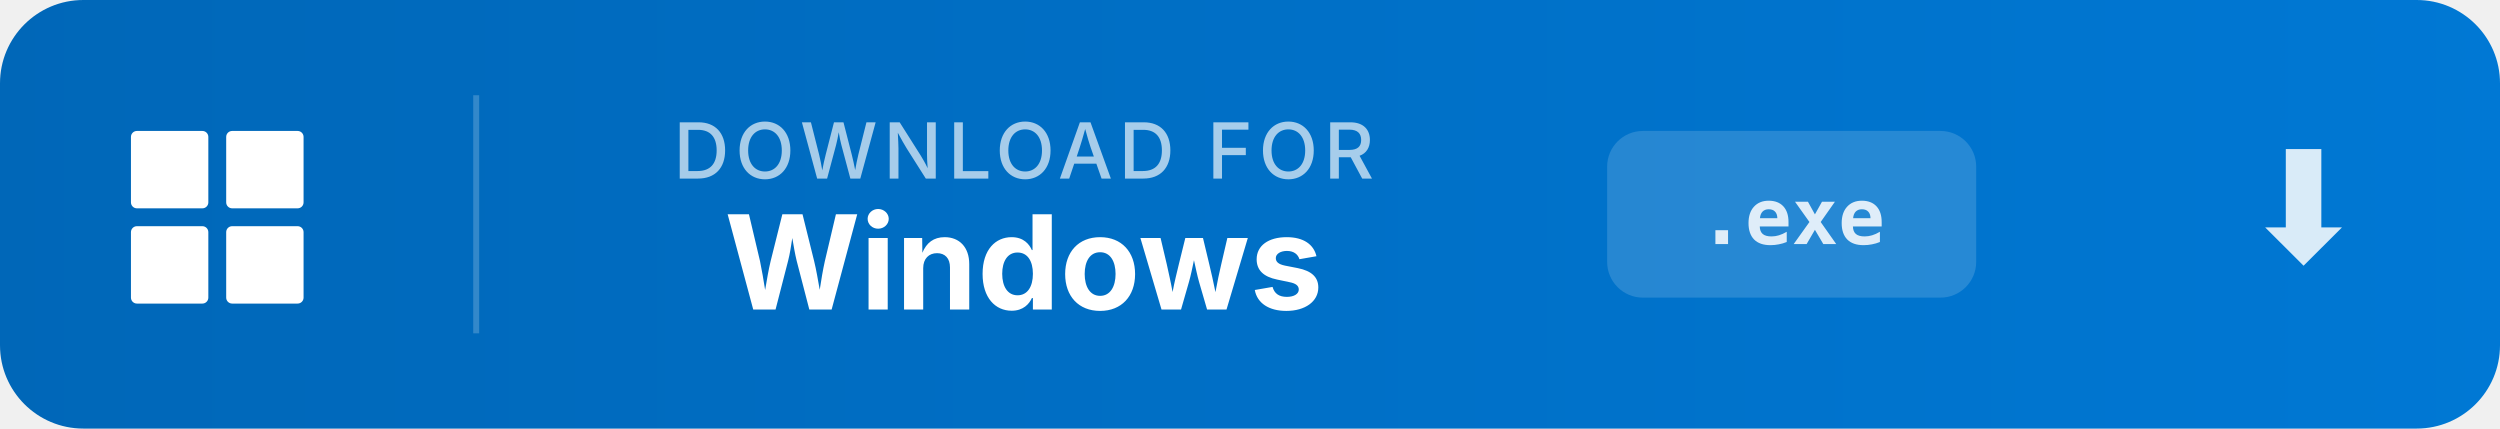
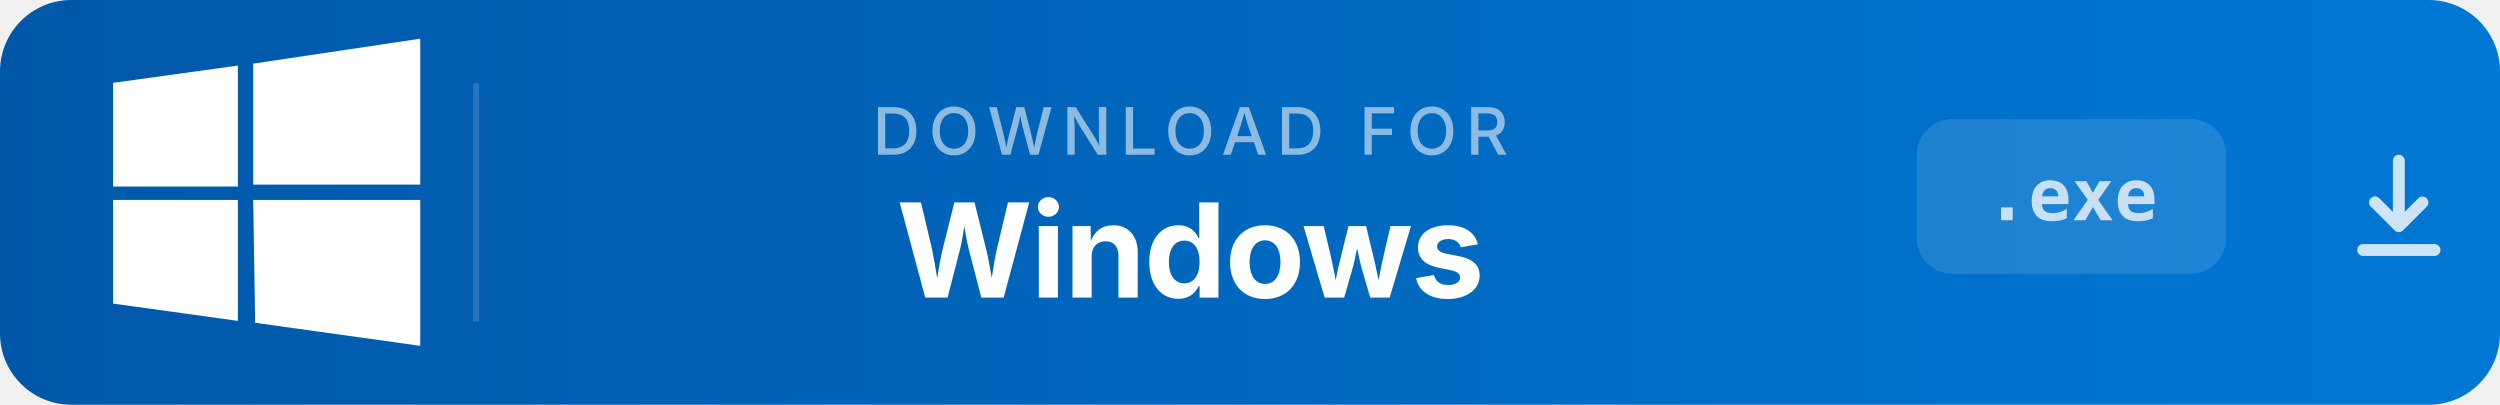
- <svg xmlns="http://www.w3.org/2000/svg" width="420" height="72" viewBox="0 0 420 72">
+ <svg xmlns="http://www.w3.org/2000/svg" width="420" height="68" viewBox="0 0 420 68">
  <defs>
    <linearGradient id="bg" x1="0" y1="0" x2="1" y2="0">
-       <stop offset="0%" stop-color="#0067b8" />
+       <stop offset="0%" stop-color="#0057a8" />
      <stop offset="100%" stop-color="#0078d4" />
    </linearGradient>
  </defs>
-   <rect width="420" height="72" rx="14" fill="url(#bg)" />
-   <rect x="22" y="22" width="13" height="13" rx="1" fill="white" />
-   <rect x="38" y="22" width="13" height="13" rx="1" fill="white" />
-   <rect x="22" y="38" width="13" height="13" rx="1" fill="white" />
-   <rect x="38" y="38" width="13" height="13" rx="1" fill="white" />
-   <line x1="80" y1="16" x2="80" y2="56" stroke="rgba(255,255,255,0.2)" stroke-width="1" />
-   <text x="172" y="30" font-family="-apple-system, BlinkMacSystemFont, 'Segoe UI', sans-serif" font-size="13" font-weight="500" fill="rgba(255,255,255,0.65)" text-anchor="middle" letter-spacing="1">DOWNLOAD FOR</text>
-   <text x="172" y="52" font-family="-apple-system, BlinkMacSystemFont, 'Segoe UI', sans-serif" font-size="22" font-weight="700" fill="white" text-anchor="middle">Windows</text>
-   <rect x="270" y="22" width="62" height="28" rx="6" fill="rgba(255,255,255,0.15)" />
-   <text x="301" y="41" font-family="'SF Mono', 'Fira Code', monospace" font-size="13" font-weight="600" fill="rgba(255,255,255,0.85)" text-anchor="middle">.exe</text>
-   <text x="387" y="44" font-family="system-ui" font-size="26" fill="rgba(255,255,255,0.85)" text-anchor="middle">⬇</text>
+   <rect width="420" height="68" rx="12" fill="url(#bg)" />
+   <g transform="translate(19 6.5) scale(2.15)">
+     <path fill="white" d="M0 3.449L9.75 2.1v9.451H0m10.949-9.602L24 0v11.4H10.949M0 12.6h9.75v9.451L0 20.699M10.949 12.6H24V24l-12.9-1.801" />
+   </g>
+   <line x1="80" y1="14" x2="80" y2="54" stroke="rgba(255,255,255,0.15)" stroke-width="1" />
+   <text x="200" y="26" font-family="-apple-system, BlinkMacSystemFont, 'Segoe UI', sans-serif" font-size="11" font-weight="500" fill="rgba(255,255,255,0.55)" text-anchor="middle" letter-spacing="1.5">DOWNLOAD FOR</text>
+   <text x="200" y="50" font-family="-apple-system, BlinkMacSystemFont, 'Segoe UI', sans-serif" font-size="22" font-weight="700" fill="white" text-anchor="middle" letter-spacing="-0.3">Windows</text>
+   <rect x="322" y="20" width="52" height="26" rx="6" fill="rgba(255,255,255,0.12)" />
+   <text x="348" y="37" font-family="'SF Mono','Fira Code',monospace" font-size="12" font-weight="600" fill="rgba(255,255,255,0.75)" text-anchor="middle">.exe</text>
+   <g transform="translate(393 23)">
+     <path fill="rgba(255,255,255,0.8)" d="M11 4a1 1 0 0 0-2 0v8.586L6.707 10.293a1 1 0 1 0-1.414 1.414l4 4a1 1 0 0 0 1.414 0l4-4a1 1 0 0 0-1.414-1.414L11 12.586V4zM4 18a1 1 0 0 0 0 2h12a1 1 0 0 0 0-2H4z" />
+   </g>
</svg>
